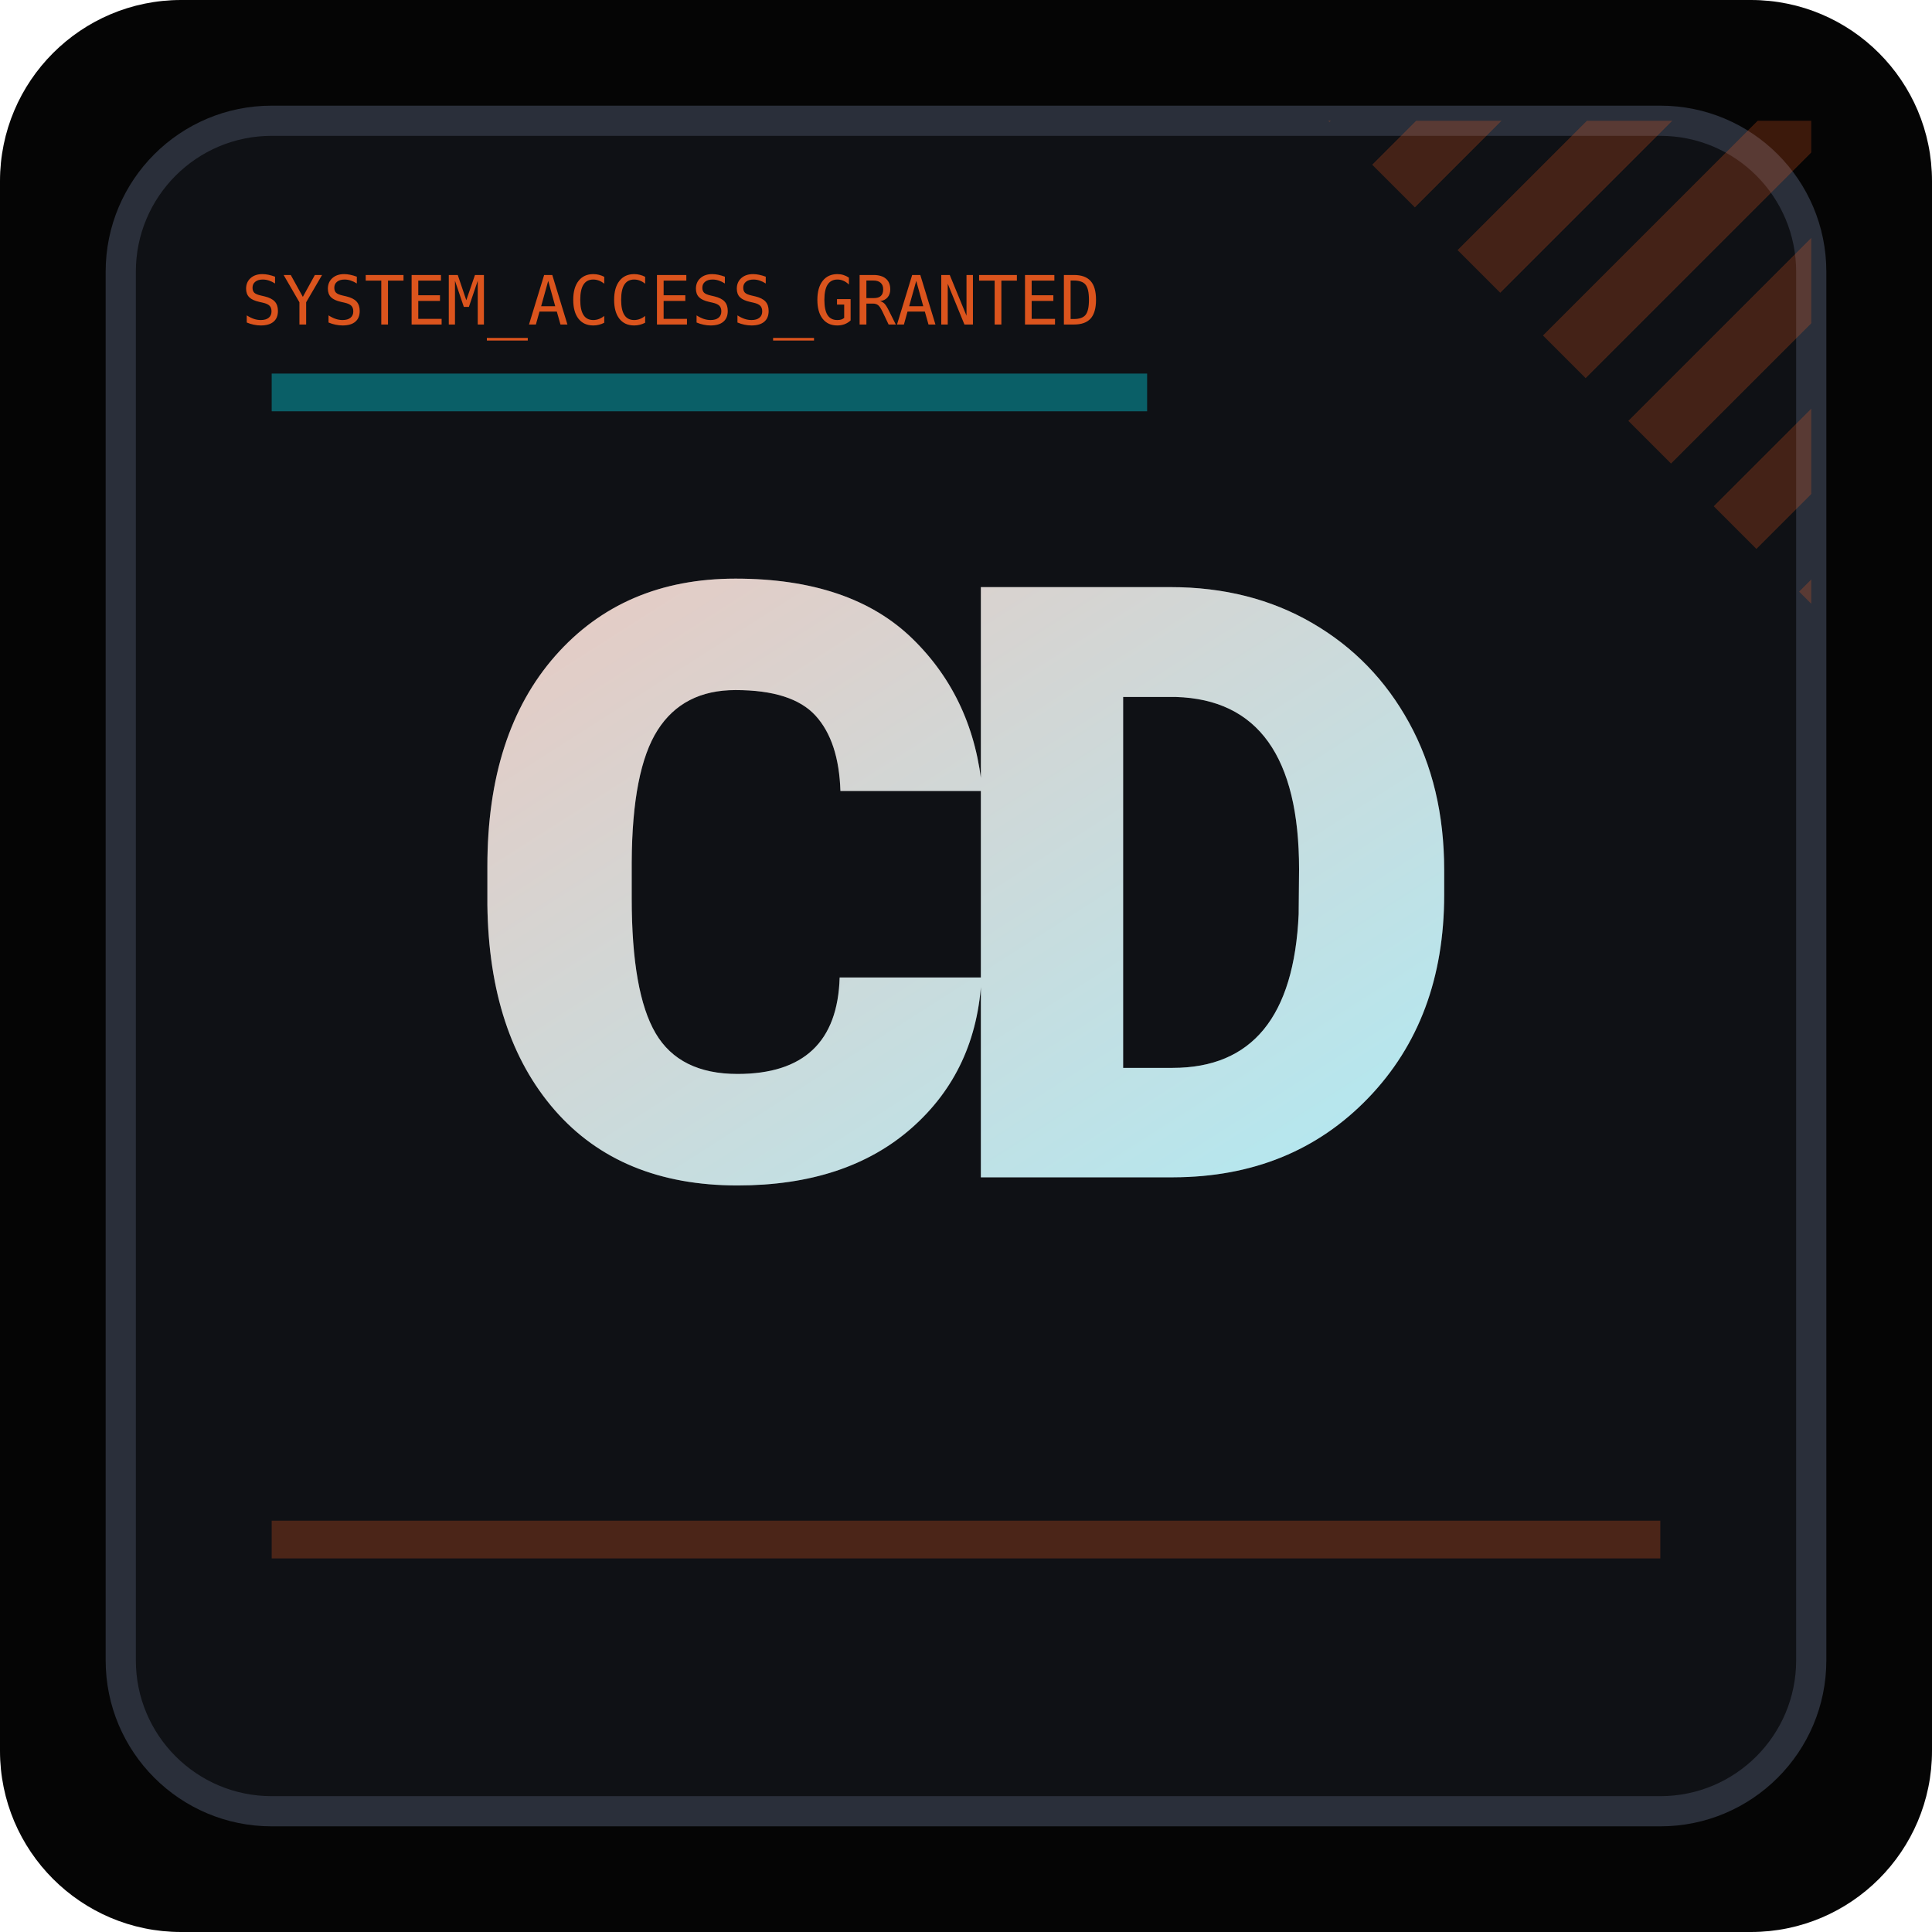
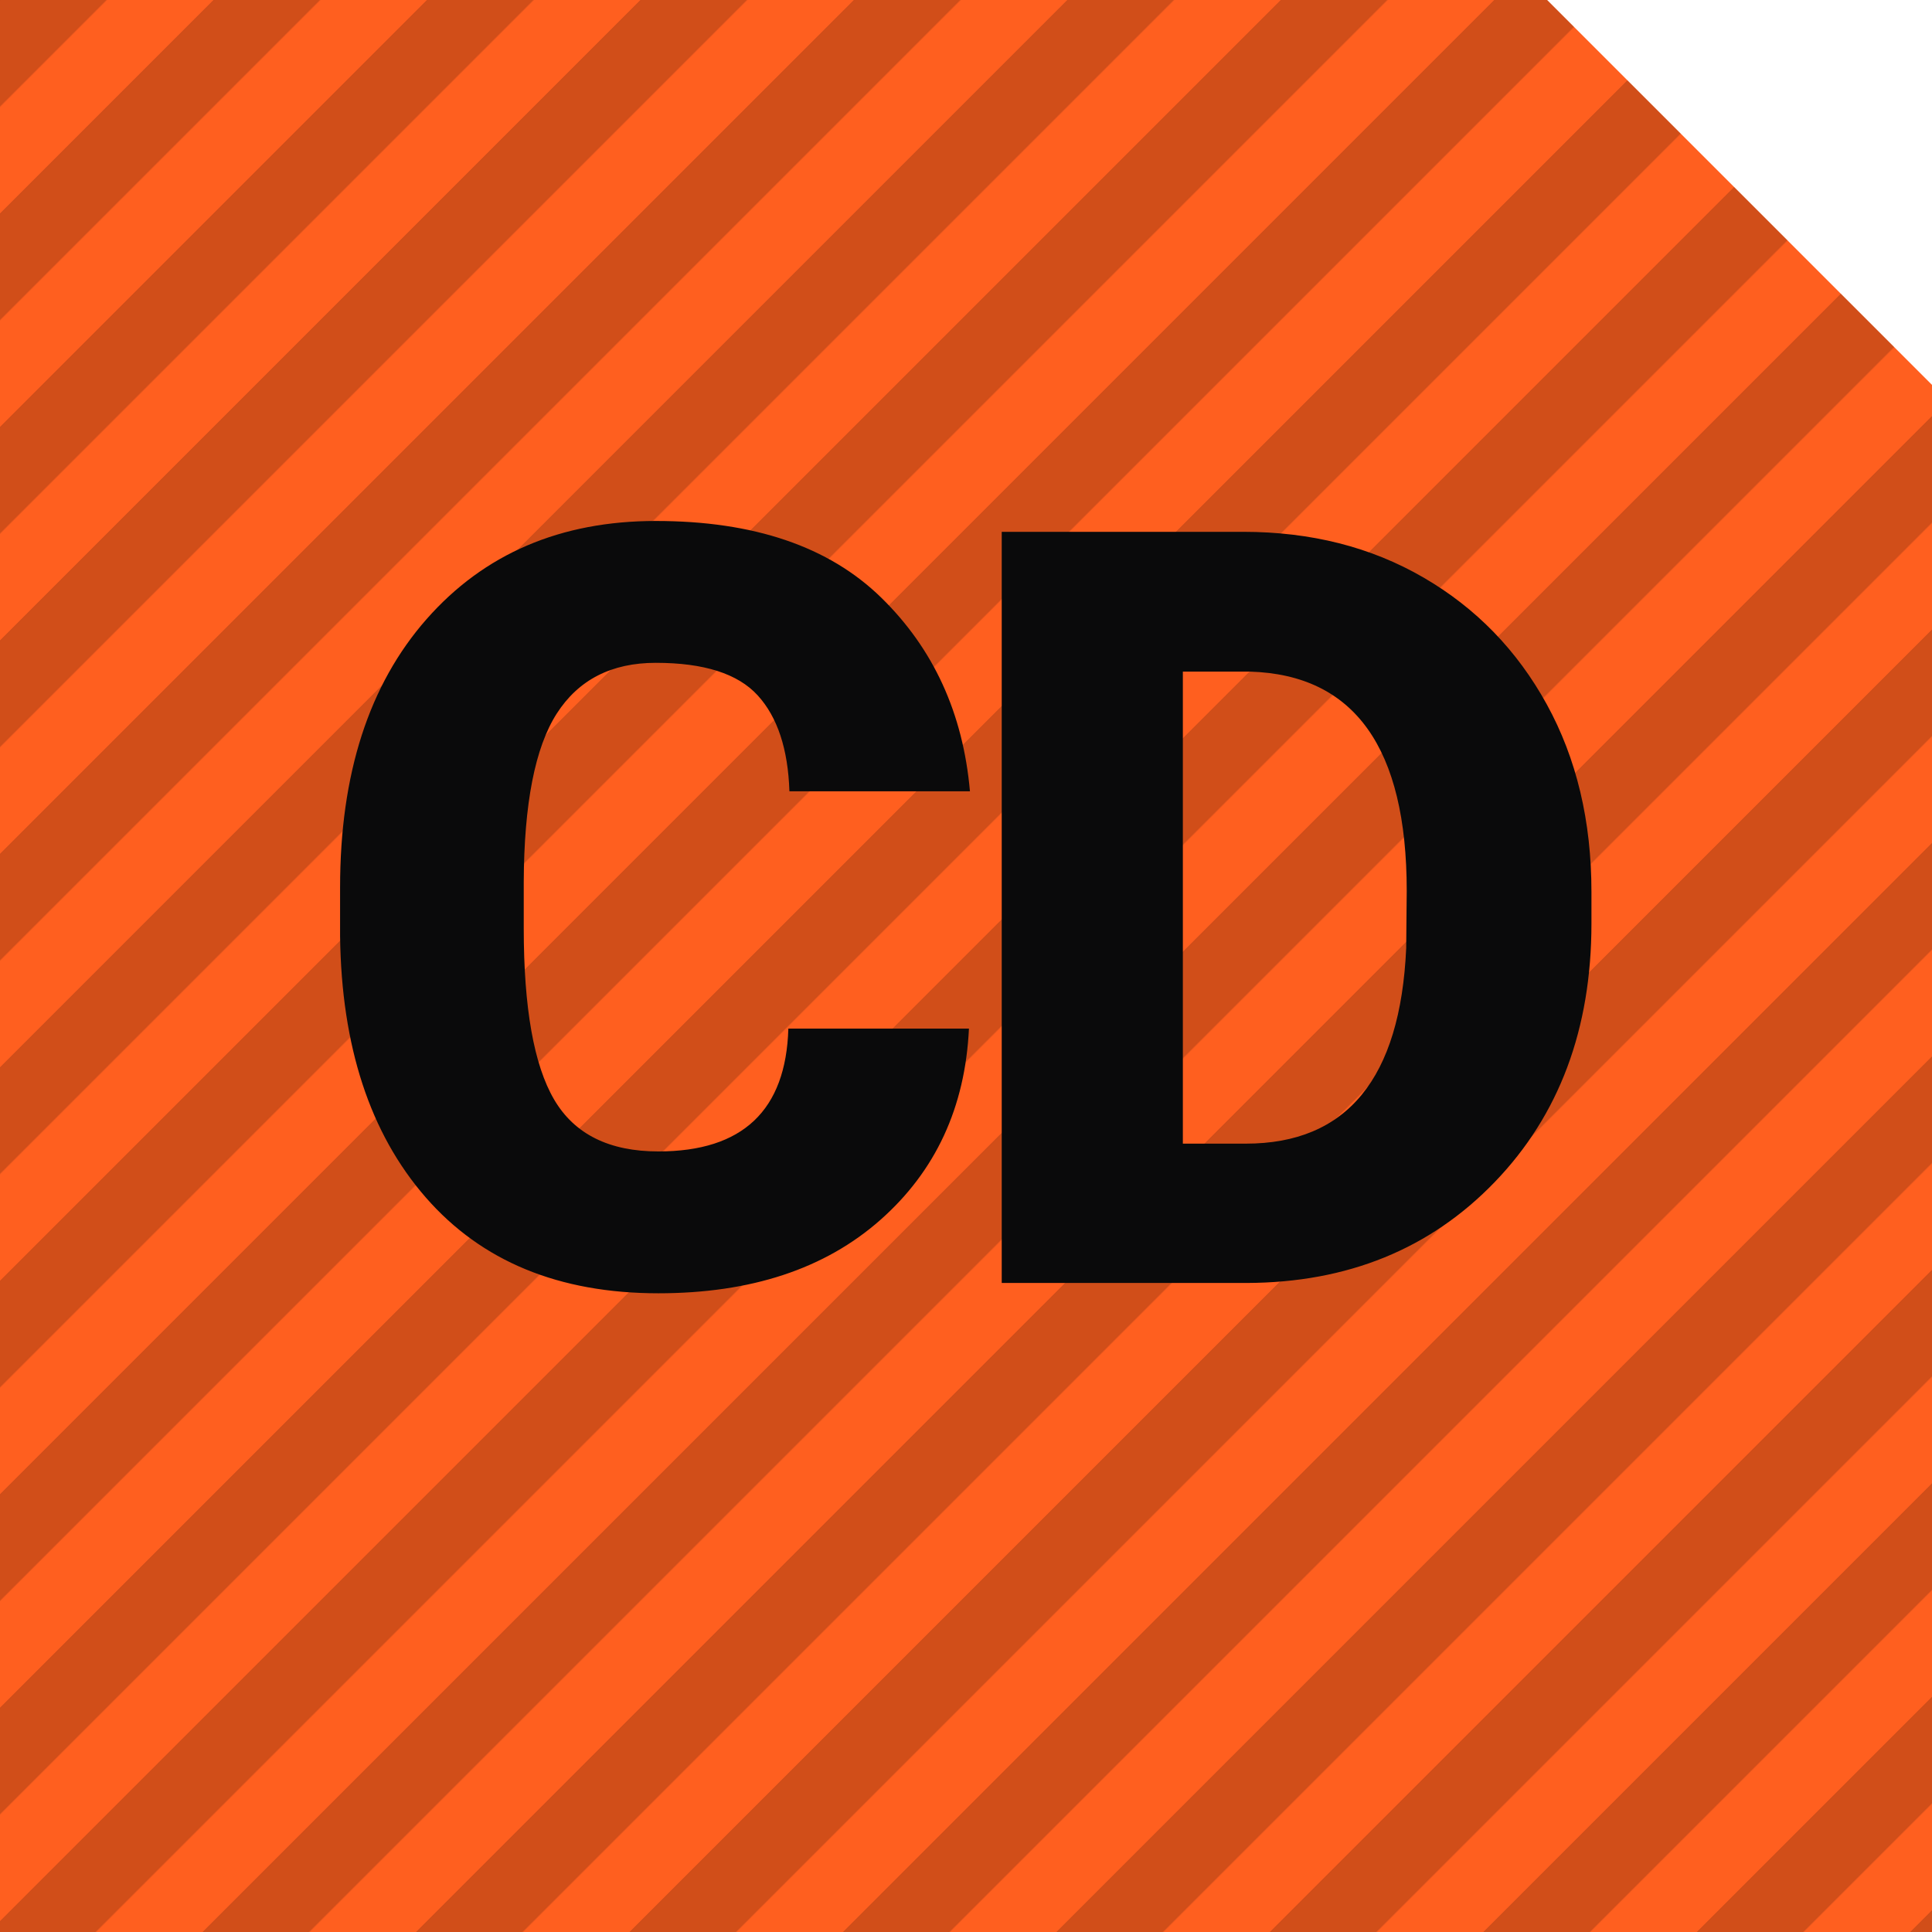
<svg xmlns="http://www.w3.org/2000/svg" width="512" height="512" viewBox="0 0 512 512">
  <defs>
-     <linearGradient id="g" x1="0" y1="0" x2="1" y2="1">
-       <stop offset="0" stop-color="#FF5F1F" />
-       <stop offset="1" stop-color="#00F0FF" />
-     </linearGradient>
-     <pattern id="haz" width="32" height="32" patternUnits="userSpaceOnUse" patternTransform="rotate(45)">
-       <rect width="16" height="32" fill="#FF5F1F" opacity="0.22" />
-       <rect x="16" width="16" height="32" fill="#000" opacity="0.0" />
+     <clipPath id="clip">
+       <polygon points="0,0 410,0 512,102 512,512 0,512" />
+     </clipPath>
+     <pattern id="haz" width="40" height="40" patternUnits="userSpaceOnUse" patternTransform="rotate(45)">
+       <rect width="20" height="40" fill="#000" opacity="0.18" />
    </pattern>
  </defs>
-   <rect width="512" height="512" rx="48" fill="#050505" />
-   <rect x="32" y="32" width="448" height="448" rx="40" fill="#0F1115" stroke="#2A2F3A" stroke-width="8" />
-   <path d="M480 32H352L480 160V32Z" fill="url(#haz)" />
-   <path d="M72 104h232" stroke="#00F0FF" stroke-width="10" opacity="0.35" />
-   <path d="M72 408h368" stroke="#FF5F1F" stroke-width="10" opacity="0.25" />
-   <g transform="translate(0, 4)">
-     <text x="256" y="308" text-anchor="middle" font-family="Chakra Petch, system-ui, -apple-system, Segoe UI, Roboto, Arial" font-size="220" font-weight="800" fill="#E2E8F0" letter-spacing="-18">
-       CD
-     </text>
-     <text x="256" y="308" text-anchor="middle" font-family="Chakra Petch, system-ui, -apple-system, Segoe UI, Roboto, Arial" font-size="220" font-weight="800" fill="url(#g)" opacity="0.22" letter-spacing="-18">
-       CD
-     </text>
-   </g>
-   <text x="64" y="86" font-family="JetBrains Mono, ui-monospace, SFMono-Regular, Menlo, Monaco, Consolas, monospace" font-size="18" fill="#FF5F1F" opacity="0.85">
-     SYSTEM_ACCESS_GRANTED
-   </text>
+   <rect width="512" height="512" fill="#FF5F1F" clip-path="url(#clip)" />
+   <rect width="512" height="512" fill="url(#haz)" clip-path="url(#clip)" />
+   <text x="256" y="340" text-anchor="middle" font-family="system-ui, -apple-system, Segoe UI, Roboto, Helvetica, Arial, sans-serif" font-size="280" font-weight="800" fill="#0A0A0B" letter-spacing="-14">CD</text>
</svg>
